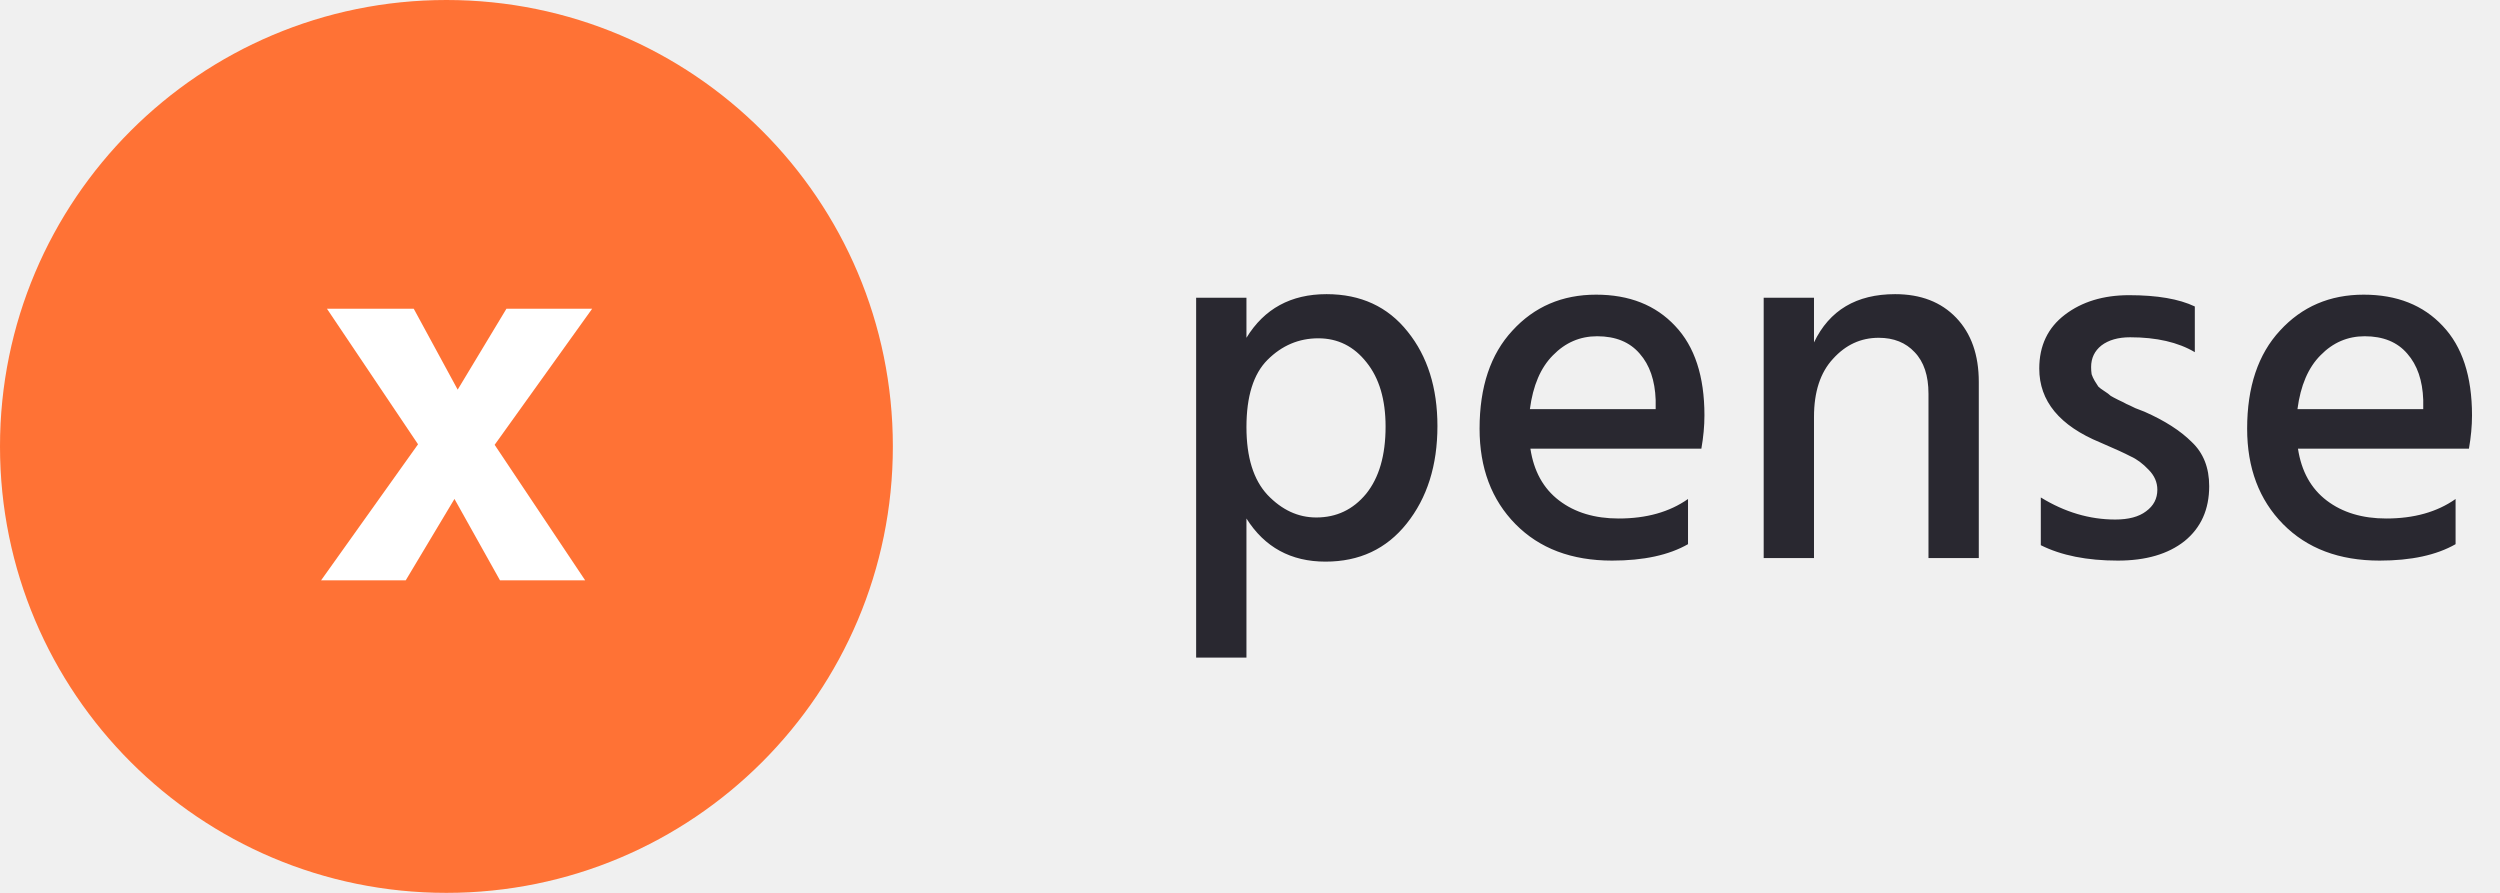
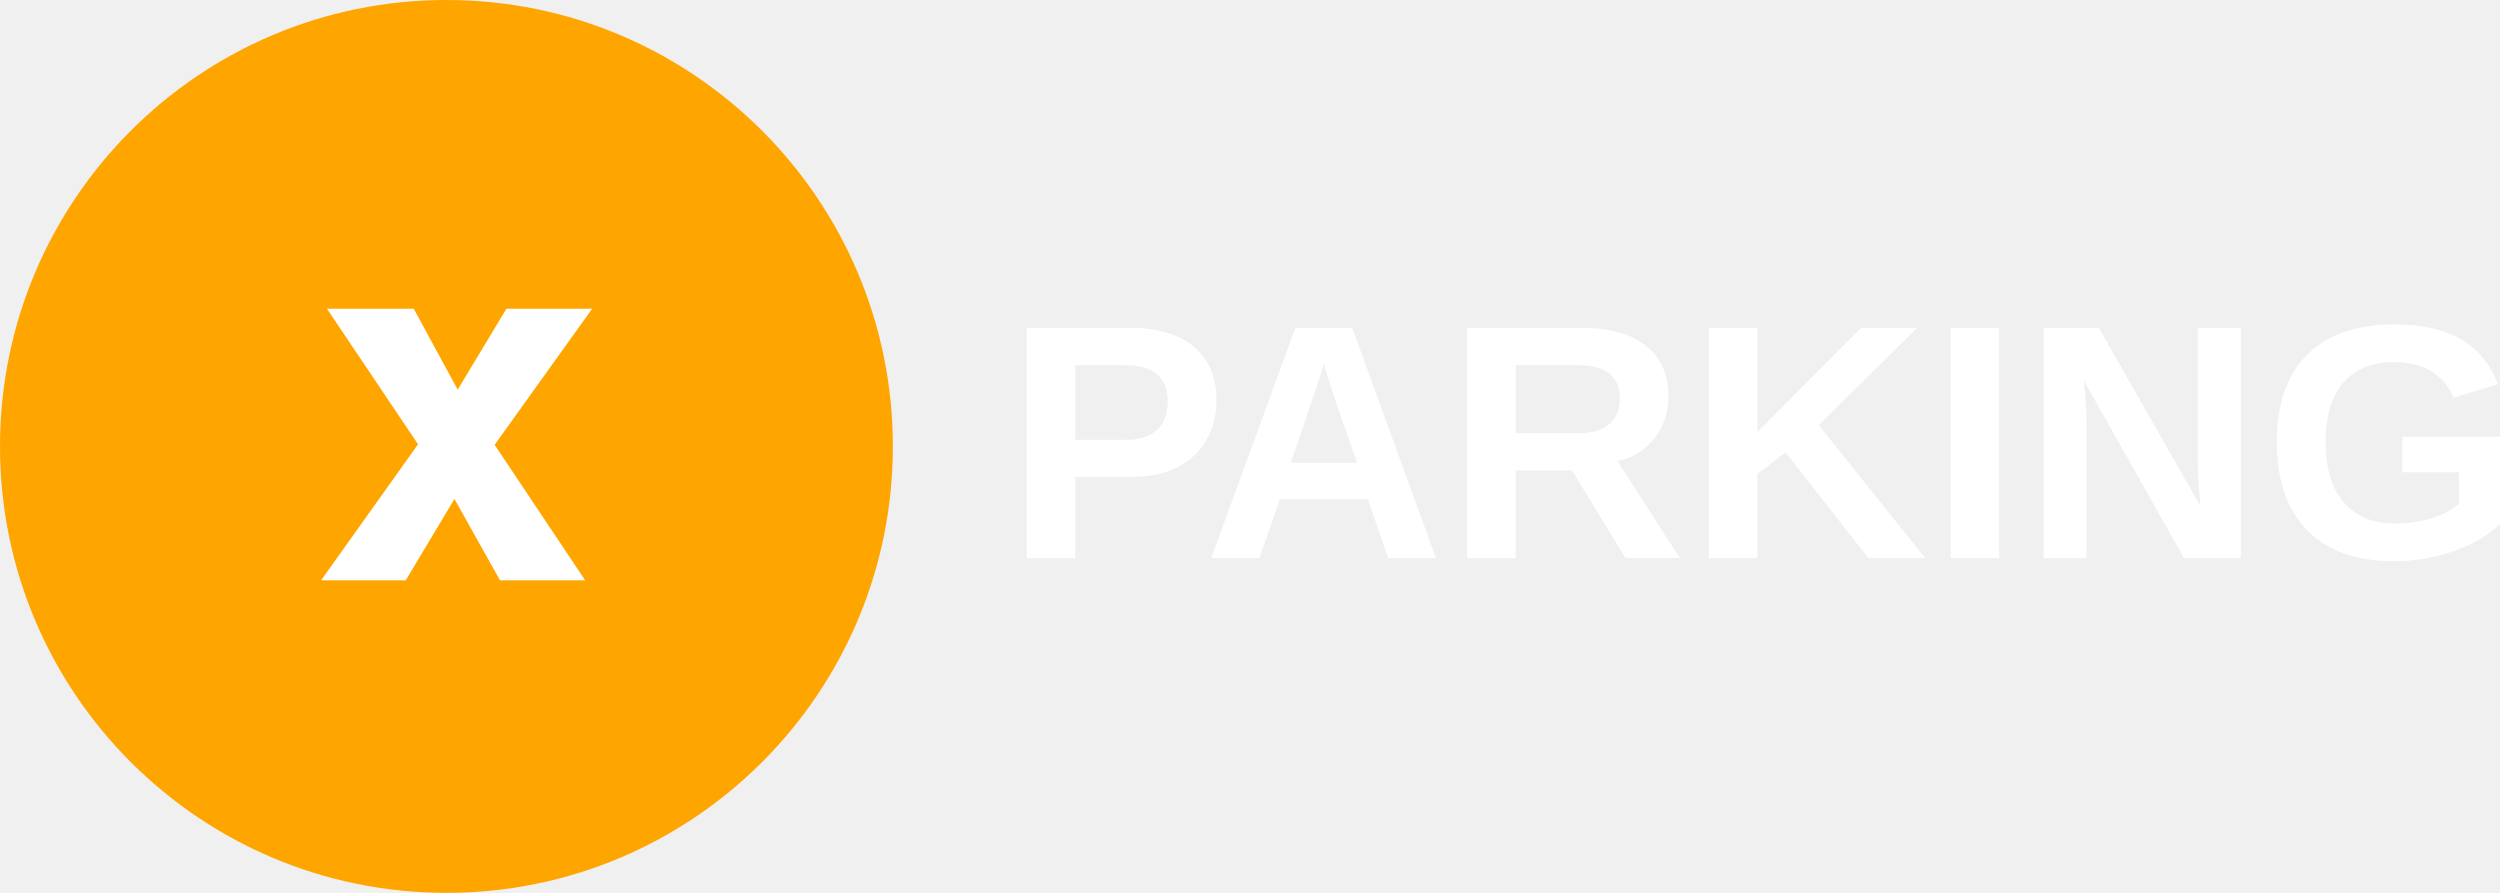
<svg xmlns="http://www.w3.org/2000/svg" width="112" height="40" viewBox="0 0 112 40" fill="none">
-   <circle cx="20" cy="20" r="20" fill="#FF7235" />
+   <circle cx="20" cy="20" r="20" fill="orange" />
  <path d="M18.176 26H14.384L18.728 19.904L14.648 13.832H18.536L20.504 17.456L22.688 13.832H26.528L22.16 19.928L26.216 26H22.4L20.36 22.352L18.176 26Z" fill="white" />
-   <path d="M55.841 29.462H53.587V13.339H55.841V15.133C56.638 13.83 57.834 13.178 59.429 13.178C60.962 13.178 62.174 13.738 63.063 14.857C63.952 15.961 64.397 17.372 64.397 19.089C64.397 20.852 63.937 22.309 63.017 23.459C62.112 24.594 60.901 25.161 59.383 25.161C57.834 25.161 56.654 24.517 55.841 23.229V29.462ZM55.841 19.135C55.841 20.484 56.155 21.496 56.784 22.171C57.428 22.846 58.156 23.183 58.969 23.183C59.874 23.183 60.617 22.83 61.2 22.125C61.783 21.404 62.074 20.4 62.074 19.112C62.074 17.901 61.79 16.942 61.223 16.237C60.656 15.516 59.935 15.156 59.061 15.156C58.187 15.156 57.428 15.478 56.784 16.122C56.155 16.751 55.841 17.755 55.841 19.135ZM75.623 24.379C74.764 24.87 73.629 25.115 72.219 25.115C70.409 25.115 68.968 24.571 67.895 23.482C66.822 22.393 66.285 20.967 66.285 19.204C66.285 17.333 66.775 15.869 67.757 14.811C68.738 13.738 69.988 13.201 71.506 13.201C72.993 13.201 74.174 13.669 75.048 14.604C75.922 15.524 76.359 16.858 76.359 18.606C76.359 19.081 76.313 19.58 76.221 20.101H68.562C68.715 21.113 69.144 21.887 69.85 22.424C70.555 22.961 71.445 23.229 72.518 23.229C73.76 23.229 74.795 22.938 75.623 22.355V24.379ZM71.552 15.064C70.785 15.064 70.126 15.348 69.574 15.915C69.022 16.467 68.677 17.272 68.539 18.33H74.174V17.916C74.143 17.042 73.906 16.352 73.461 15.846C73.016 15.325 72.38 15.064 71.552 15.064ZM88.65 25H86.396V17.64C86.396 16.827 86.189 16.206 85.775 15.777C85.376 15.348 84.839 15.133 84.165 15.133C83.367 15.133 82.685 15.447 82.118 16.076C81.55 16.689 81.267 17.556 81.267 18.675V25H79.013V13.339H81.267V15.34C81.957 13.899 83.168 13.178 84.901 13.178C86.051 13.178 86.963 13.531 87.638 14.236C88.312 14.941 88.65 15.9 88.65 17.111V25ZM98.972 21.78C98.972 22.823 98.604 23.643 97.868 24.241C97.132 24.824 96.135 25.115 94.878 25.115C93.498 25.115 92.348 24.885 91.428 24.425V22.286C92.501 22.945 93.613 23.275 94.763 23.275C95.361 23.275 95.821 23.152 96.143 22.907C96.48 22.662 96.649 22.34 96.649 21.941C96.649 21.604 96.518 21.305 96.258 21.044C95.997 20.768 95.729 20.569 95.453 20.446C95.192 20.308 94.74 20.101 94.096 19.825C92.271 19.074 91.359 17.97 91.359 16.513C91.359 15.486 91.742 14.681 92.509 14.098C93.275 13.515 94.234 13.224 95.384 13.224C96.641 13.224 97.622 13.393 98.328 13.73V15.777C97.576 15.332 96.61 15.11 95.43 15.11C94.893 15.11 94.464 15.233 94.142 15.478C93.835 15.723 93.682 16.045 93.682 16.444C93.682 16.551 93.689 16.659 93.705 16.766C93.735 16.858 93.781 16.958 93.843 17.065C93.904 17.157 93.958 17.241 94.004 17.318C94.065 17.379 94.157 17.448 94.28 17.525C94.402 17.602 94.494 17.671 94.556 17.732C94.632 17.778 94.747 17.839 94.901 17.916C95.069 17.993 95.192 18.054 95.269 18.1C95.345 18.131 95.476 18.192 95.66 18.284C95.859 18.361 95.997 18.414 96.074 18.445C96.978 18.844 97.684 19.296 98.19 19.802C98.711 20.293 98.972 20.952 98.972 21.78ZM110.01 24.379C109.152 24.87 108.017 25.115 106.606 25.115C104.797 25.115 103.356 24.571 102.282 23.482C101.209 22.393 100.672 20.967 100.672 19.204C100.672 17.333 101.163 15.869 102.144 14.811C103.126 13.738 104.375 13.201 105.893 13.201C107.381 13.201 108.561 13.669 109.435 14.604C110.309 15.524 110.746 16.858 110.746 18.606C110.746 19.081 110.7 19.58 110.608 20.101H102.949C103.103 21.113 103.532 21.887 104.237 22.424C104.943 22.961 105.832 23.229 106.905 23.229C108.147 23.229 109.182 22.938 110.01 22.355V24.379ZM105.939 15.064C105.173 15.064 104.513 15.348 103.961 15.915C103.409 16.467 103.064 17.272 102.926 18.33H108.561V17.916C108.531 17.042 108.293 16.352 107.848 15.846C107.404 15.325 106.767 15.064 105.939 15.064Z" fill="#292830" />
+   <text x="45" y="25" fill="white" font-size="15" font-family="Arial" font-weight="bold">PARKING</text>
</svg>
